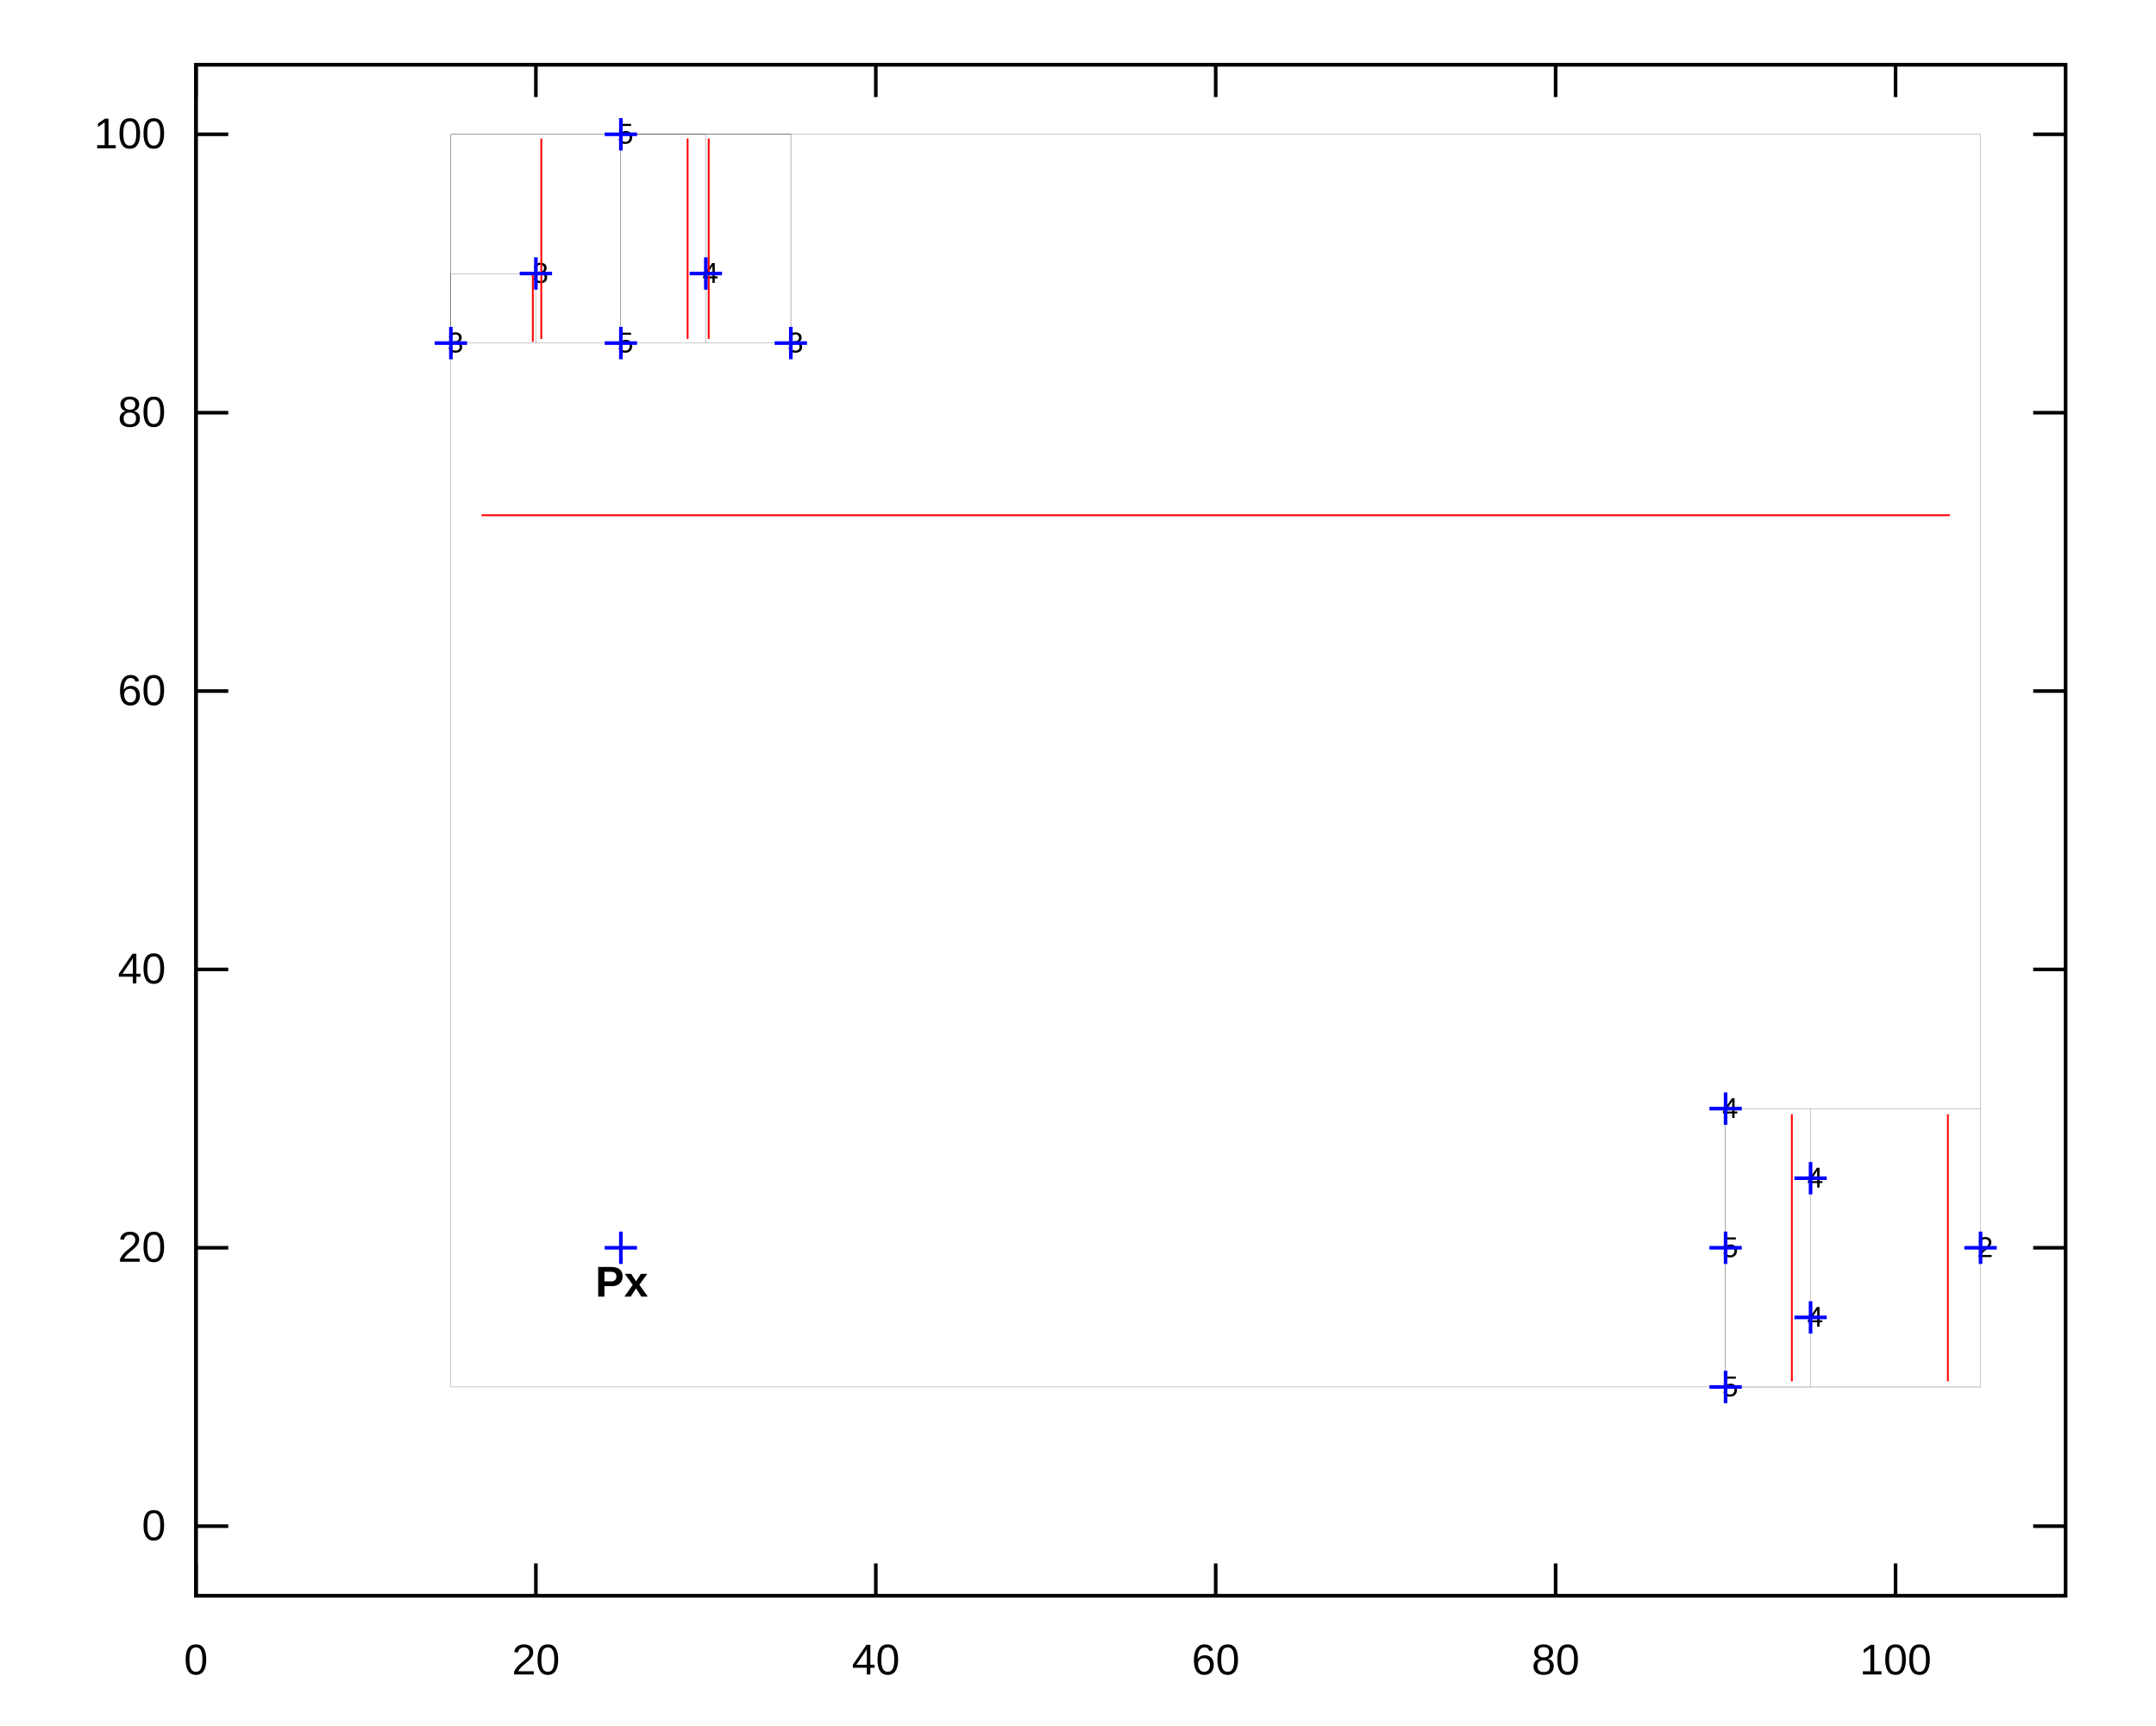
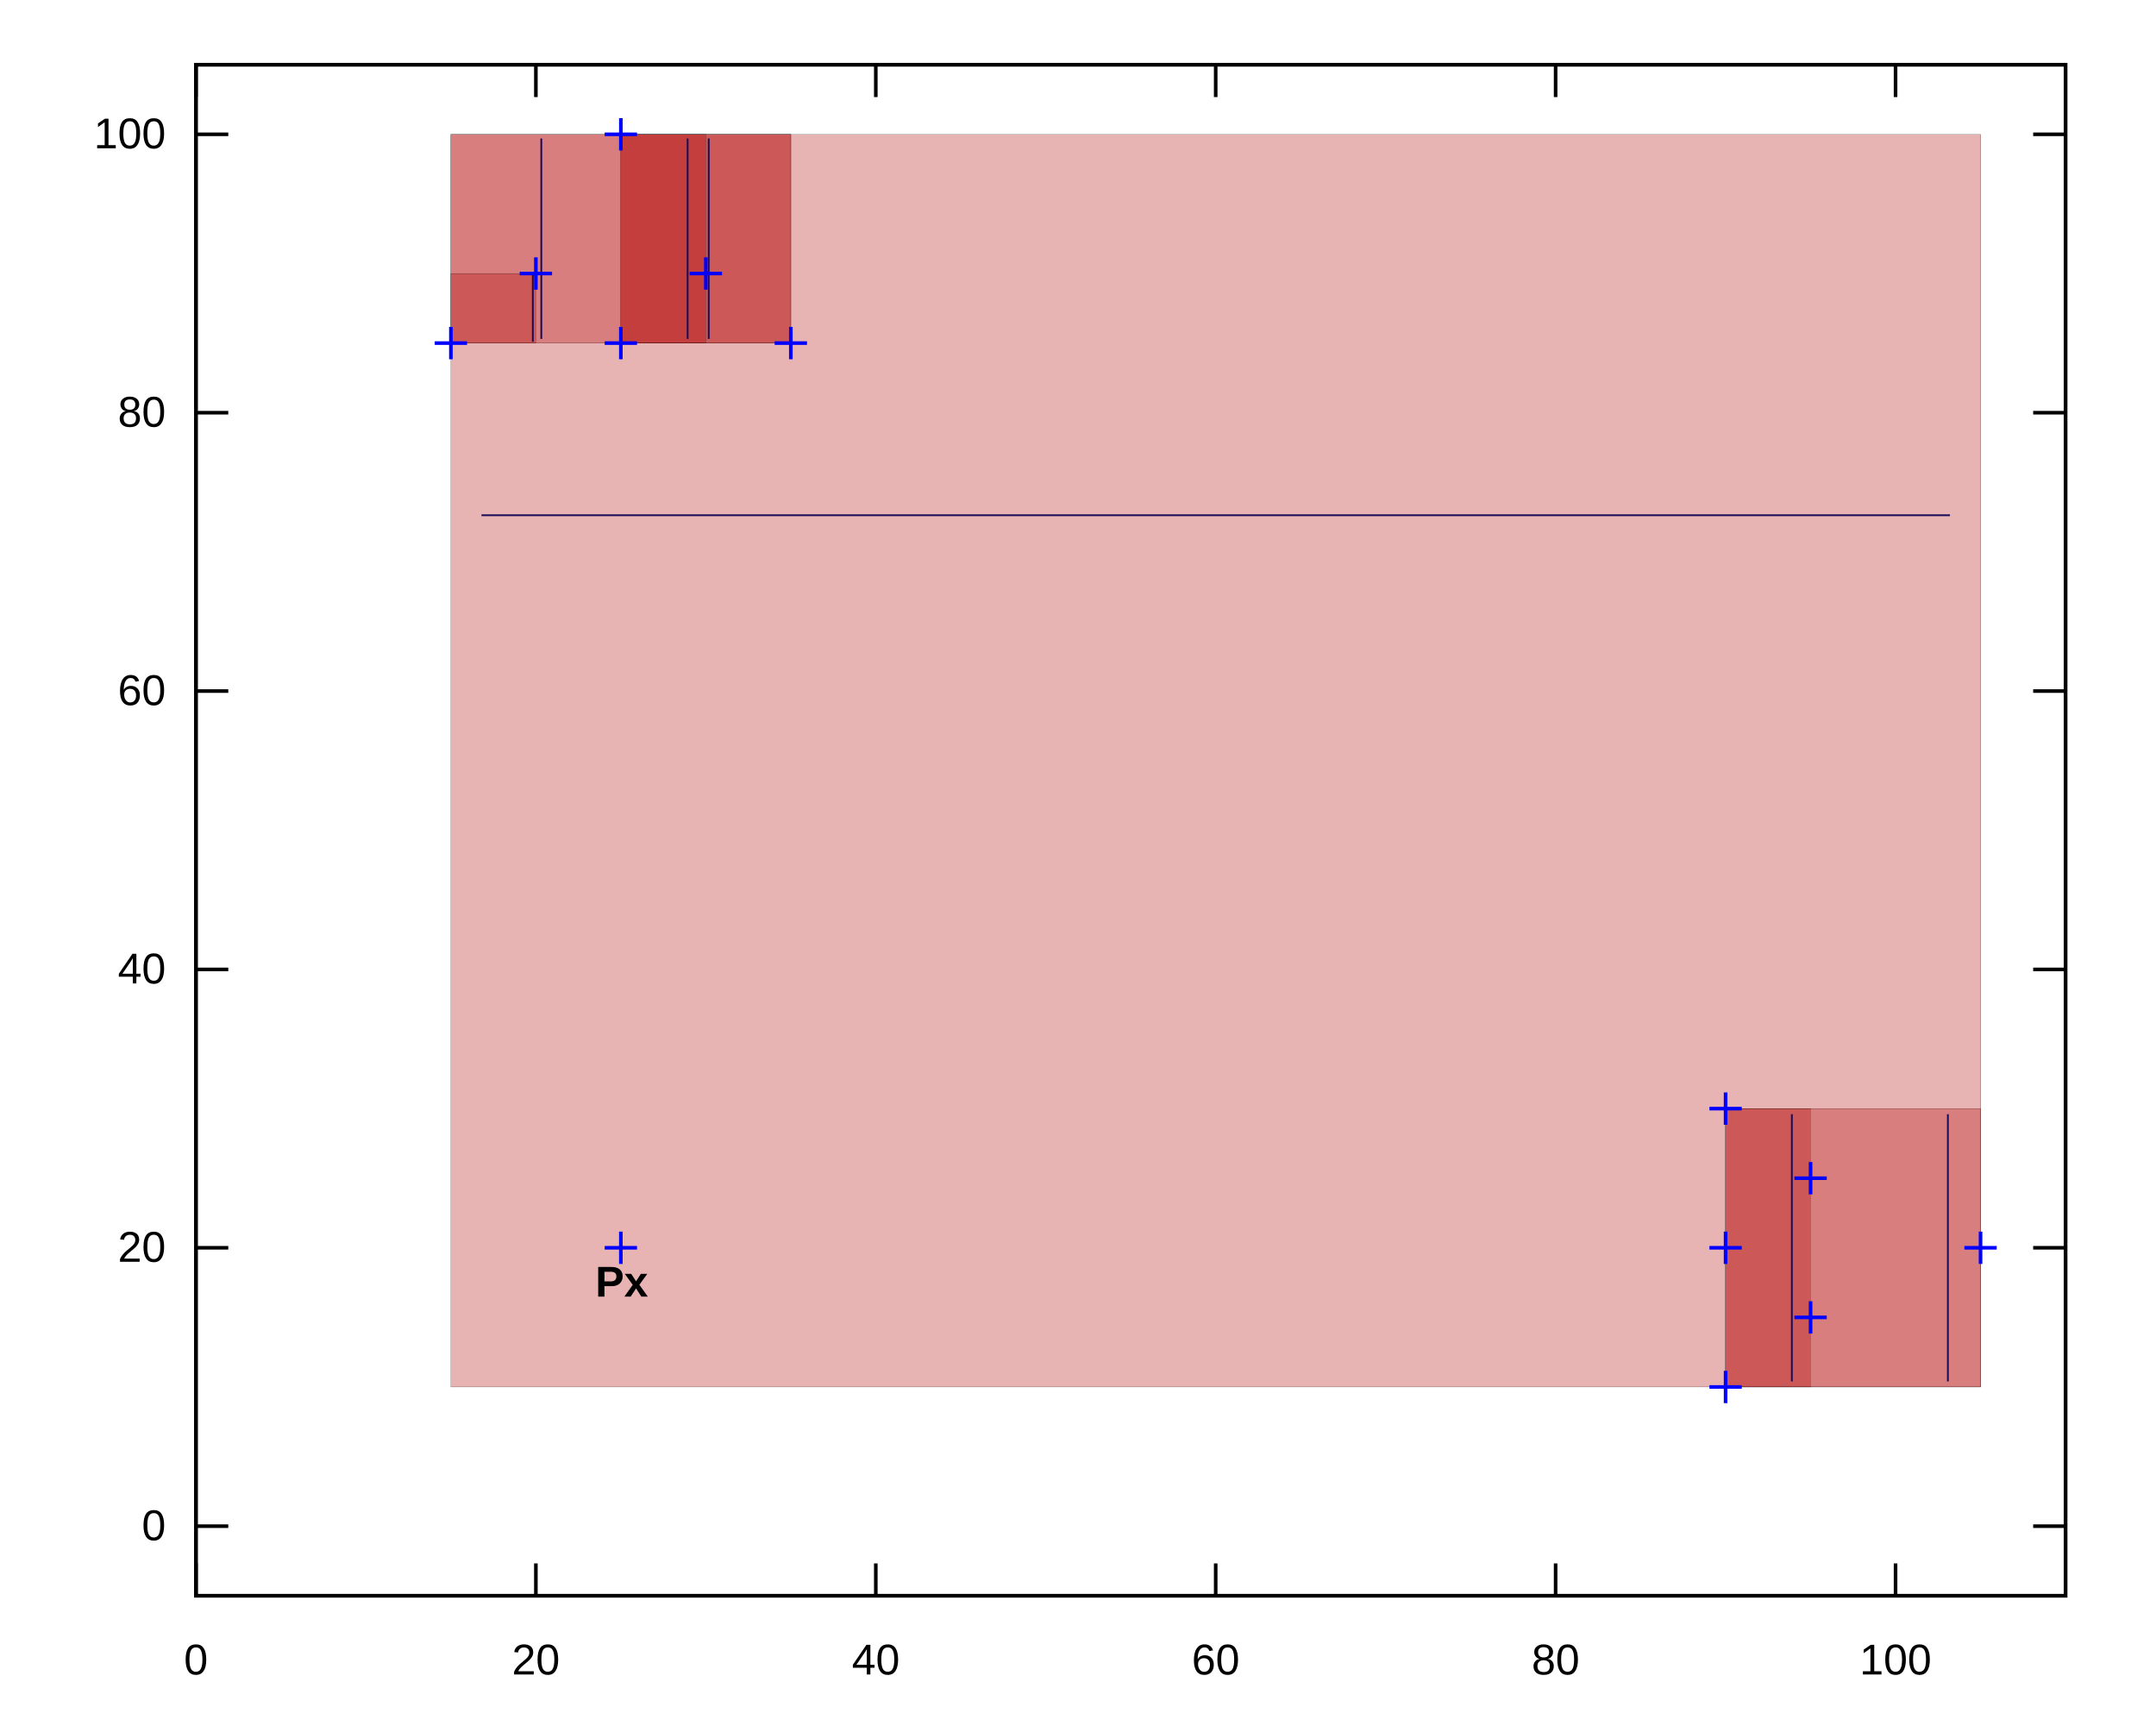
<svg xmlns="http://www.w3.org/2000/svg" xmlns:xlink="http://www.w3.org/1999/xlink" width="600" height="480" viewBox="0 0 600 480">
  <g id="gnuplot_canvas">
    <rect x="0" y="0" width="600" height="480" fill="none" />
    <defs>
      <circle id="gpDot" r="0.5" stroke-width="0.5" stroke="currentColor" />
      <path id="gpPt0" stroke-width="0.222" stroke="currentColor" d="M-1,0 h2 M0,-1 v2" />
      <path id="gpPt1" stroke-width="0.222" stroke="currentColor" d="M-1,-1 L1,1 M1,-1 L-1,1" />
      <path id="gpPt2" stroke-width="0.222" stroke="currentColor" d="M-1,0 L1,0 M0,-1 L0,1 M-1,-1 L1,1 M-1,1 L1,-1" />
      <rect id="gpPt3" stroke-width="0.222" stroke="currentColor" x="-1" y="-1" width="2" height="2" />
      <rect id="gpPt4" stroke-width="0.222" stroke="currentColor" fill="currentColor" x="-1" y="-1" width="2" height="2" />
      <circle id="gpPt5" stroke-width="0.222" stroke="currentColor" cx="0" cy="0" r="1" />
      <use xlink:href="#gpPt5" id="gpPt6" fill="currentColor" stroke="none" />
      <path id="gpPt7" stroke-width="0.222" stroke="currentColor" d="M0,-1.33 L-1.33,0.67 L1.33,0.67 z" />
      <use xlink:href="#gpPt7" id="gpPt8" fill="currentColor" stroke="none" />
      <use xlink:href="#gpPt7" id="gpPt9" stroke="currentColor" transform="rotate(180)" />
      <use xlink:href="#gpPt9" id="gpPt10" fill="currentColor" stroke="none" />
      <use xlink:href="#gpPt3" id="gpPt11" stroke="currentColor" transform="rotate(45)" />
      <use xlink:href="#gpPt11" id="gpPt12" fill="currentColor" stroke="none" />
      <path id="gpPt13" stroke-width="0.222" stroke="currentColor" d="M0,1.330 L1.265,0.411 L0.782,-1.067 L-0.782,-1.076 L-1.265,0.411 z" />
      <use xlink:href="#gpPt13" id="gpPt14" fill="currentColor" stroke="none" />
      <filter id="textbox" filterUnits="objectBoundingBox" x="0" y="0" height="1" width="1">
        <feFlood flood-color="white" flood-opacity="1" result="bgnd" />
        <feComposite in="SourceGraphic" in2="bgnd" operator="atop" />
      </filter>
      <filter id="greybox" filterUnits="objectBoundingBox" x="0" y="0" height="1" width="1">
        <feFlood flood-color="lightgrey" flood-opacity="1" result="grey" />
        <feComposite in="SourceGraphic" in2="grey" operator="atop" />
      </filter>
    </defs>
    <g fill="none" color="white" stroke="currentColor" stroke-width="1.00" stroke-linecap="butt" stroke-linejoin="miter">
</g>
    <g fill="none" color="black" stroke="currentColor" stroke-width="1.00" stroke-linecap="butt" stroke-linejoin="miter">
      <path stroke="black" d="M54.53,424.64 L63.53,424.64 M574.82,424.64 L565.82,424.64  " />
      <g transform="translate(46.14,428.54)" stroke="none" fill="black" font-family="Arial" font-size="12.00" text-anchor="end">
        <text>
          <tspan font-family="Arial"> 0</tspan>
        </text>
      </g>
    </g>
    <g fill="none" color="black" stroke="currentColor" stroke-width="1.00" stroke-linecap="butt" stroke-linejoin="miter">
      <path stroke="black" d="M54.53,347.18 L63.53,347.18 M574.82,347.18 L565.82,347.18  " />
      <g transform="translate(46.14,351.08)" stroke="none" fill="black" font-family="Arial" font-size="12.00" text-anchor="end">
        <text>
          <tspan font-family="Arial"> 20</tspan>
        </text>
      </g>
    </g>
    <g fill="none" color="black" stroke="currentColor" stroke-width="1.00" stroke-linecap="butt" stroke-linejoin="miter">
      <path stroke="black" d="M54.53,269.73 L63.53,269.73 M574.82,269.73 L565.82,269.73  " />
      <g transform="translate(46.14,273.63)" stroke="none" fill="black" font-family="Arial" font-size="12.00" text-anchor="end">
        <text>
          <tspan font-family="Arial"> 40</tspan>
        </text>
      </g>
    </g>
    <g fill="none" color="black" stroke="currentColor" stroke-width="1.00" stroke-linecap="butt" stroke-linejoin="miter">
      <path stroke="black" d="M54.53,192.28 L63.53,192.28 M574.82,192.28 L565.82,192.28  " />
      <g transform="translate(46.14,196.18)" stroke="none" fill="black" font-family="Arial" font-size="12.00" text-anchor="end">
        <text>
          <tspan font-family="Arial"> 60</tspan>
        </text>
      </g>
    </g>
    <g fill="none" color="black" stroke="currentColor" stroke-width="1.00" stroke-linecap="butt" stroke-linejoin="miter">
      <path stroke="black" d="M54.53,114.83 L63.53,114.83 M574.82,114.83 L565.82,114.83  " />
      <g transform="translate(46.14,118.73)" stroke="none" fill="black" font-family="Arial" font-size="12.00" text-anchor="end">
        <text>
          <tspan font-family="Arial"> 80</tspan>
        </text>
      </g>
    </g>
    <g fill="none" color="black" stroke="currentColor" stroke-width="1.00" stroke-linecap="butt" stroke-linejoin="miter">
      <path stroke="black" d="M54.53,37.37 L63.53,37.37 M574.82,37.37 L565.82,37.37  " />
      <g transform="translate(46.14,41.27)" stroke="none" fill="black" font-family="Arial" font-size="12.00" text-anchor="end">
        <text>
          <tspan font-family="Arial"> 100</tspan>
        </text>
      </g>
    </g>
    <g fill="none" color="black" stroke="currentColor" stroke-width="1.00" stroke-linecap="butt" stroke-linejoin="miter">
      <path stroke="black" d="M54.53,444.00 L54.53,435.00 M54.53,18.01 L54.53,27.01  " />
      <g transform="translate(54.53,465.90)" stroke="none" fill="black" font-family="Arial" font-size="12.00" text-anchor="middle">
        <text>
          <tspan font-family="Arial"> 0</tspan>
        </text>
      </g>
    </g>
    <g fill="none" color="black" stroke="currentColor" stroke-width="1.00" stroke-linecap="butt" stroke-linejoin="miter">
      <path stroke="black" d="M149.13,444.00 L149.13,435.00 M149.13,18.01 L149.13,27.01  " />
      <g transform="translate(149.13,465.90)" stroke="none" fill="black" font-family="Arial" font-size="12.00" text-anchor="middle">
        <text>
          <tspan font-family="Arial"> 20</tspan>
        </text>
      </g>
    </g>
    <g fill="none" color="black" stroke="currentColor" stroke-width="1.00" stroke-linecap="butt" stroke-linejoin="miter">
      <path stroke="black" d="M243.73,444.00 L243.73,435.00 M243.73,18.01 L243.73,27.01  " />
      <g transform="translate(243.73,465.90)" stroke="none" fill="black" font-family="Arial" font-size="12.00" text-anchor="middle">
        <text>
          <tspan font-family="Arial"> 40</tspan>
        </text>
      </g>
    </g>
    <g fill="none" color="black" stroke="currentColor" stroke-width="1.00" stroke-linecap="butt" stroke-linejoin="miter">
      <path stroke="black" d="M338.32,444.00 L338.32,435.00 M338.32,18.01 L338.32,27.01  " />
      <g transform="translate(338.32,465.90)" stroke="none" fill="black" font-family="Arial" font-size="12.00" text-anchor="middle">
        <text>
          <tspan font-family="Arial"> 60</tspan>
        </text>
      </g>
    </g>
    <g fill="none" color="black" stroke="currentColor" stroke-width="1.00" stroke-linecap="butt" stroke-linejoin="miter">
      <path stroke="black" d="M432.92,444.00 L432.92,435.00 M432.92,18.01 L432.92,27.01  " />
      <g transform="translate(432.92,465.90)" stroke="none" fill="black" font-family="Arial" font-size="12.00" text-anchor="middle">
        <text>
          <tspan font-family="Arial"> 80</tspan>
        </text>
      </g>
    </g>
    <g fill="none" color="black" stroke="currentColor" stroke-width="1.00" stroke-linecap="butt" stroke-linejoin="miter">
      <path stroke="black" d="M527.52,444.00 L527.52,435.00 M527.52,18.01 L527.52,27.01  " />
      <g transform="translate(527.52,465.90)" stroke="none" fill="black" font-family="Arial" font-size="12.00" text-anchor="middle">
        <text>
          <tspan font-family="Arial"> 100</tspan>
        </text>
      </g>
    </g>
    <g fill="none" color="black" stroke="currentColor" stroke-width="1.00" stroke-linecap="butt" stroke-linejoin="miter">
</g>
    <g fill="none" color="black" stroke="currentColor" stroke-width="1.00" stroke-linecap="butt" stroke-linejoin="miter">
      <path stroke="black" d="M54.53,18.01 L54.53,444.00 L574.82,444.00 L574.82,18.01 L54.53,18.01 Z  " />
    </g>
    <g fill="none" color="black" stroke="black" stroke-width="0.05" stroke-linecap="butt" stroke-linejoin="miter">
</g>
    <g fill="none" color="black" stroke="currentColor" stroke-width="0.05" stroke-linecap="butt" stroke-linejoin="miter">
      <g stroke="none" shape-rendering="crispEdges">
-         <polygon fill="rgb(255, 255, 255)" points="125.48,385.91 551.17,385.91 551.17,37.37 125.48,37.37 " />
+         <polygon fill="rgb(178,   0,   0)" fill-opacity="0.3" points="125.48,385.91 551.17,385.91 551.17,37.37 125.48,37.37 " />
      </g>
      <path stroke="black" d="M125.48,385.91 L125.48,37.37 L551.17,37.37 L551.17,385.91 L125.48,385.91 Z  " />
    </g>
    <g fill="none" color="black" stroke="currentColor" stroke-width="0.05" stroke-linecap="butt" stroke-linejoin="miter">
      <g stroke="none" shape-rendering="crispEdges">
-         <polygon fill="rgb(255, 255, 255)" points="480.22,385.91 551.17,385.91 551.17,308.46 480.22,308.46 " />
+         <polygon fill="rgb(178,   0,   0)" fill-opacity="0.3" points="480.22,385.91 551.17,385.91 551.17,308.46 480.22,308.46 " />
      </g>
      <path stroke="black" d="M480.22,385.91 L480.22,308.46 L551.17,308.46 L551.17,385.91 L480.22,385.91 Z  " />
    </g>
    <g fill="none" color="black" stroke="currentColor" stroke-width="0.05" stroke-linecap="butt" stroke-linejoin="miter">
      <g stroke="none" shape-rendering="crispEdges">
-         <polygon fill="rgb(255, 255, 255)" points="480.22,385.91 503.87,385.91 503.87,308.46 480.22,308.46 " />
+         <polygon fill="rgb(178,   0,   0)" fill-opacity="0.3" points="480.22,385.91 503.87,385.91 503.87,308.46 480.22,308.46 " />
      </g>
      <path stroke="black" d="M480.22,385.91 L480.22,308.46 L503.87,308.46 L503.87,385.91 L480.22,385.91 Z  " />
    </g>
    <g fill="none" color="black" stroke="currentColor" stroke-width="0.05" stroke-linecap="butt" stroke-linejoin="miter">
</g>
    <g fill="none" color="black" stroke="currentColor" stroke-width="0.05" stroke-linecap="butt" stroke-linejoin="miter">
</g>
    <g fill="none" color="black" stroke="currentColor" stroke-width="0.05" stroke-linecap="butt" stroke-linejoin="miter">
</g>
    <g fill="none" color="black" stroke="currentColor" stroke-width="0.05" stroke-linecap="butt" stroke-linejoin="miter">
</g>
    <g fill="none" color="black" stroke="currentColor" stroke-width="0.05" stroke-linecap="butt" stroke-linejoin="miter">
</g>
    <g fill="none" color="black" stroke="currentColor" stroke-width="0.05" stroke-linecap="butt" stroke-linejoin="miter">
</g>
    <g fill="none" color="black" stroke="currentColor" stroke-width="0.05" stroke-linecap="butt" stroke-linejoin="miter">
</g>
    <g fill="none" color="black" stroke="currentColor" stroke-width="0.05" stroke-linecap="butt" stroke-linejoin="miter">
</g>
    <g fill="none" color="black" stroke="currentColor" stroke-width="0.05" stroke-linecap="butt" stroke-linejoin="miter">
</g>
    <g fill="none" color="black" stroke="currentColor" stroke-width="0.05" stroke-linecap="butt" stroke-linejoin="miter">
      <g stroke="none" shape-rendering="crispEdges">
-         <polygon fill="rgb(255, 255, 255)" points="125.48,95.46 220.08,95.46 220.08,37.37 125.48,37.37 " />
+         <polygon fill="rgb(178,   0,   0)" fill-opacity="0.3" points="125.48,95.46 220.08,95.46 220.08,37.37 125.48,37.37 " />
      </g>
      <path stroke="black" d="M125.48,95.46 L125.48,37.37 L220.08,37.37 L220.08,95.46 L125.48,95.46 Z  " />
    </g>
    <g fill="none" color="black" stroke="currentColor" stroke-width="0.05" stroke-linecap="butt" stroke-linejoin="miter">
      <g stroke="none" shape-rendering="crispEdges">
-         <polygon fill="rgb(255, 255, 255)" points="125.48,95.46 149.13,95.46 149.13,76.10 125.48,76.10 " />
+         <polygon fill="rgb(178,   0,   0)" fill-opacity="0.3" points="125.48,95.46 149.13,95.46 149.13,76.10 125.48,76.10 " />
      </g>
      <path stroke="black" d="M125.48,95.46 L125.48,76.10 L149.13,76.10 L149.13,95.46 L125.48,95.46 Z  " />
    </g>
    <g fill="none" color="black" stroke="currentColor" stroke-width="0.05" stroke-linecap="butt" stroke-linejoin="miter">
</g>
    <g fill="none" color="black" stroke="currentColor" stroke-width="0.05" stroke-linecap="butt" stroke-linejoin="miter">
</g>
    <g fill="none" color="black" stroke="currentColor" stroke-width="0.05" stroke-linecap="butt" stroke-linejoin="miter">
      <g stroke="none" shape-rendering="crispEdges">
-         <polygon fill="rgb(255, 255, 255)" points="172.78,95.46 220.08,95.46 220.08,37.37 172.78,37.37 " />
+         <polygon fill="rgb(178,   0,   0)" fill-opacity="0.3" points="172.78,95.46 220.08,95.46 220.08,37.37 172.78,37.37 " />
      </g>
      <path stroke="black" d="M172.78,95.46 L172.78,37.37 L220.08,37.37 L220.08,95.46 L172.78,95.46 Z  " />
    </g>
    <g fill="none" color="black" stroke="currentColor" stroke-width="0.05" stroke-linecap="butt" stroke-linejoin="miter">
      <g stroke="none" shape-rendering="crispEdges">
-         <polygon fill="rgb(255, 255, 255)" points="172.78,95.46 196.43,95.46 196.43,37.37 172.78,37.37 " />
+         <polygon fill="rgb(178,   0,   0)" fill-opacity="0.3" points="172.78,95.46 196.43,95.46 196.43,37.37 172.78,37.37 " />
      </g>
      <path stroke="black" d="M172.78,95.46 L172.78,37.37 L196.43,37.37 L196.43,95.46 L172.78,95.46 Z  " />
    </g>
    <g fill="none" color="black" stroke="currentColor" stroke-width="0.05" stroke-linecap="butt" stroke-linejoin="miter">
</g>
    <g fill="none" color="black" stroke="currentColor" stroke-width="0.05" stroke-linecap="butt" stroke-linejoin="miter">
</g>
    <g fill="none" color="black" stroke="currentColor" stroke-width="0.05" stroke-linecap="butt" stroke-linejoin="miter">
</g>
    <g fill="none" color="black" stroke="currentColor" stroke-width="0.05" stroke-linecap="butt" stroke-linejoin="miter">
</g>
    <g fill="none" color="black" stroke="currentColor" stroke-width="0.05" stroke-linecap="butt" stroke-linejoin="miter">
-       <g transform="translate(479.28,388.51)" stroke="none" fill="black" font-family="Arial" font-size="8.00" text-anchor="start">
-         <text>
-           <tspan font-family="Arial">5</tspan>
-         </text>
-       </g>
-       <g transform="translate(479.28,349.78)" stroke="none" fill="black" font-family="Arial" font-size="8.00" text-anchor="start">
-         <text>
-           <tspan font-family="Arial">5</tspan>
-         </text>
-       </g>
-       <g transform="translate(479.28,311.06)" stroke="none" fill="black" font-family="Arial" font-size="8.00" text-anchor="start">
-         <text>
-           <tspan font-family="Arial">4</tspan>
-         </text>
-       </g>
-       <g transform="translate(502.93,369.15)" stroke="none" fill="black" font-family="Arial" font-size="8.00" text-anchor="start">
-         <text>
-           <tspan font-family="Arial">4</tspan>
-         </text>
-       </g>
-       <g transform="translate(502.93,330.42)" stroke="none" fill="black" font-family="Arial" font-size="8.00" text-anchor="start">
-         <text>
-           <tspan font-family="Arial">4</tspan>
-         </text>
-       </g>
-       <g transform="translate(550.22,349.78)" stroke="none" fill="black" font-family="Arial" font-size="8.00" text-anchor="start">
-         <text>
-           <tspan font-family="Arial">2</tspan>
-         </text>
-       </g>
-       <g transform="translate(124.53,98.06)" stroke="none" fill="black" font-family="Arial" font-size="8.00" text-anchor="start">
-         <text>
-           <tspan font-family="Arial">3</tspan>
-         </text>
-       </g>
-       <g transform="translate(148.18,78.70)" stroke="none" fill="black" font-family="Arial" font-size="8.00" text-anchor="start">
-         <text>
-           <tspan font-family="Arial">3</tspan>
-         </text>
-       </g>
-       <g transform="translate(171.83,98.06)" stroke="none" fill="black" font-family="Arial" font-size="8.00" text-anchor="start">
-         <text>
-           <tspan font-family="Arial">5</tspan>
-         </text>
-       </g>
-       <g transform="translate(171.83,39.97)" stroke="none" fill="black" font-family="Arial" font-size="8.00" text-anchor="start">
-         <text>
-           <tspan font-family="Arial">5</tspan>
-         </text>
-       </g>
-       <g transform="translate(195.48,78.70)" stroke="none" fill="black" font-family="Arial" font-size="8.00" text-anchor="start">
-         <text>
-           <tspan font-family="Arial">4</tspan>
-         </text>
-       </g>
-       <g transform="translate(219.13,98.06)" stroke="none" fill="black" font-family="Arial" font-size="8.00" text-anchor="start">
-         <text>
-           <tspan font-family="Arial">3</tspan>
-         </text>
-       </g>
      <g transform="translate(165.68,360.77)" stroke="none" fill="black" font-family="Arial" font-size="12.00" text-anchor="start">
        <text>
          <tspan font-family="Arial" font-weight="bold">Px</tspan>
        </text>
      </g>
    </g>
    <g fill="none" color="black" stroke="black" stroke-width="1.00" stroke-linecap="butt" stroke-linejoin="miter">
</g>
    <g fill="none" color="black" stroke="currentColor" stroke-width="1.00" stroke-linecap="butt" stroke-linejoin="miter">
</g>
    <g id="gnuplot_plot_1" fill="none">
      <g fill="none" color="white" stroke="black" stroke-width="0.50" stroke-linecap="butt" stroke-linejoin="miter">
</g>
      <g fill="none" color="black" stroke="currentColor" stroke-width="0.50" stroke-linecap="butt" stroke-linejoin="miter">
-         <path stroke="rgb(255,   0,   0)" d="M133.99,143.36 L542.66,143.36 M542.08,384.36 L542.08,310.01 M498.66,384.36 L498.66,310.01 M480.22,317.60 M480.22,381.71   M503.87,363.54 M150.64,94.30 L150.64,38.53 M148.28,95.08 L148.28,76.49 M197.23,94.30 L197.23,38.53 M191.36,94.30   L191.36,38.53 M172.78,56.74  " />
+         <path stroke="rgb( 27,  12,  89)" d="M133.99,143.36 L542.66,143.36 M542.08,384.36 L542.08,310.01 M498.66,384.36 L498.66,310.01 M480.22,317.60 M480.22,381.71   M503.87,363.54 M150.64,94.30 L150.64,38.53 M148.28,95.08 L148.28,76.49 M197.23,94.30 L197.23,38.53 M191.36,94.30   L191.36,38.53 M172.78,56.74  " />
      </g>
    </g>
    <g id="gnuplot_plot_2">
-       <g fill="none" color="white" stroke="rgb(255,   0,   0)" stroke-width="1.00" stroke-linecap="butt" stroke-linejoin="miter">
+       <g fill="none" color="white" stroke="rgb( 27,  12,  89)" stroke-width="1.00" stroke-linecap="butt" stroke-linejoin="miter">
</g>
      <g fill="none" color="black" stroke="currentColor" stroke-width="1.00" stroke-linecap="butt" stroke-linejoin="miter">
        <use xlink:href="#gpPt0" transform="translate(172.78,37.37) scale(4.50)" color="rgb(  0,   0, 255)" />
        <use xlink:href="#gpPt0" transform="translate(172.78,95.46) scale(4.50)" color="rgb(  0,   0, 255)" />
        <use xlink:href="#gpPt0" transform="translate(480.22,347.18) scale(4.50)" color="rgb(  0,   0, 255)" />
        <use xlink:href="#gpPt0" transform="translate(480.22,385.91) scale(4.50)" color="rgb(  0,   0, 255)" />
        <use xlink:href="#gpPt0" transform="translate(172.78,347.18) scale(4.50)" color="rgb(  0,   0, 255)" />
      </g>
    </g>
    <g id="gnuplot_plot_3">
      <g fill="none" color="black" stroke="currentColor" stroke-width="1.00" stroke-linecap="butt" stroke-linejoin="miter">
        <use xlink:href="#gpPt0" transform="translate(196.43,76.10) scale(4.50)" color="rgb(  0,   0, 255)" />
        <use xlink:href="#gpPt0" transform="translate(149.13,76.10) scale(4.50)" color="rgb(  0,   0, 255)" />
        <use xlink:href="#gpPt0" transform="translate(220.08,95.46) scale(4.50)" color="rgb(  0,   0, 255)" />
        <use xlink:href="#gpPt0" transform="translate(125.48,95.46) scale(4.50)" color="rgb(  0,   0, 255)" />
        <use xlink:href="#gpPt0" transform="translate(551.17,347.18) scale(4.50)" color="rgb(  0,   0, 255)" />
        <use xlink:href="#gpPt0" transform="translate(503.87,327.82) scale(4.50)" color="rgb(  0,   0, 255)" />
        <use xlink:href="#gpPt0" transform="translate(503.87,366.55) scale(4.50)" color="rgb(  0,   0, 255)" />
        <use xlink:href="#gpPt0" transform="translate(480.22,308.46) scale(4.50)" color="rgb(  0,   0, 255)" />
      </g>
    </g>
    <g fill="none" color="white" stroke="rgb(  0,   0, 255)" stroke-width="2.00" stroke-linecap="butt" stroke-linejoin="miter">
</g>
    <g fill="none" color="black" stroke="currentColor" stroke-width="2.00" stroke-linecap="butt" stroke-linejoin="miter">
</g>
    <g fill="none" color="black" stroke="black" stroke-width="1.00" stroke-linecap="butt" stroke-linejoin="miter">
</g>
    <g fill="none" color="black" stroke="currentColor" stroke-width="1.00" stroke-linecap="butt" stroke-linejoin="miter">
      <path stroke="black" d="M54.53,18.01 L54.53,444.00 L574.82,444.00 L574.82,18.01 L54.53,18.01 Z  " />
    </g>
    <g fill="none" color="black" stroke="currentColor" stroke-width="1.00" stroke-linecap="butt" stroke-linejoin="miter">
</g>
  </g>
</svg>
